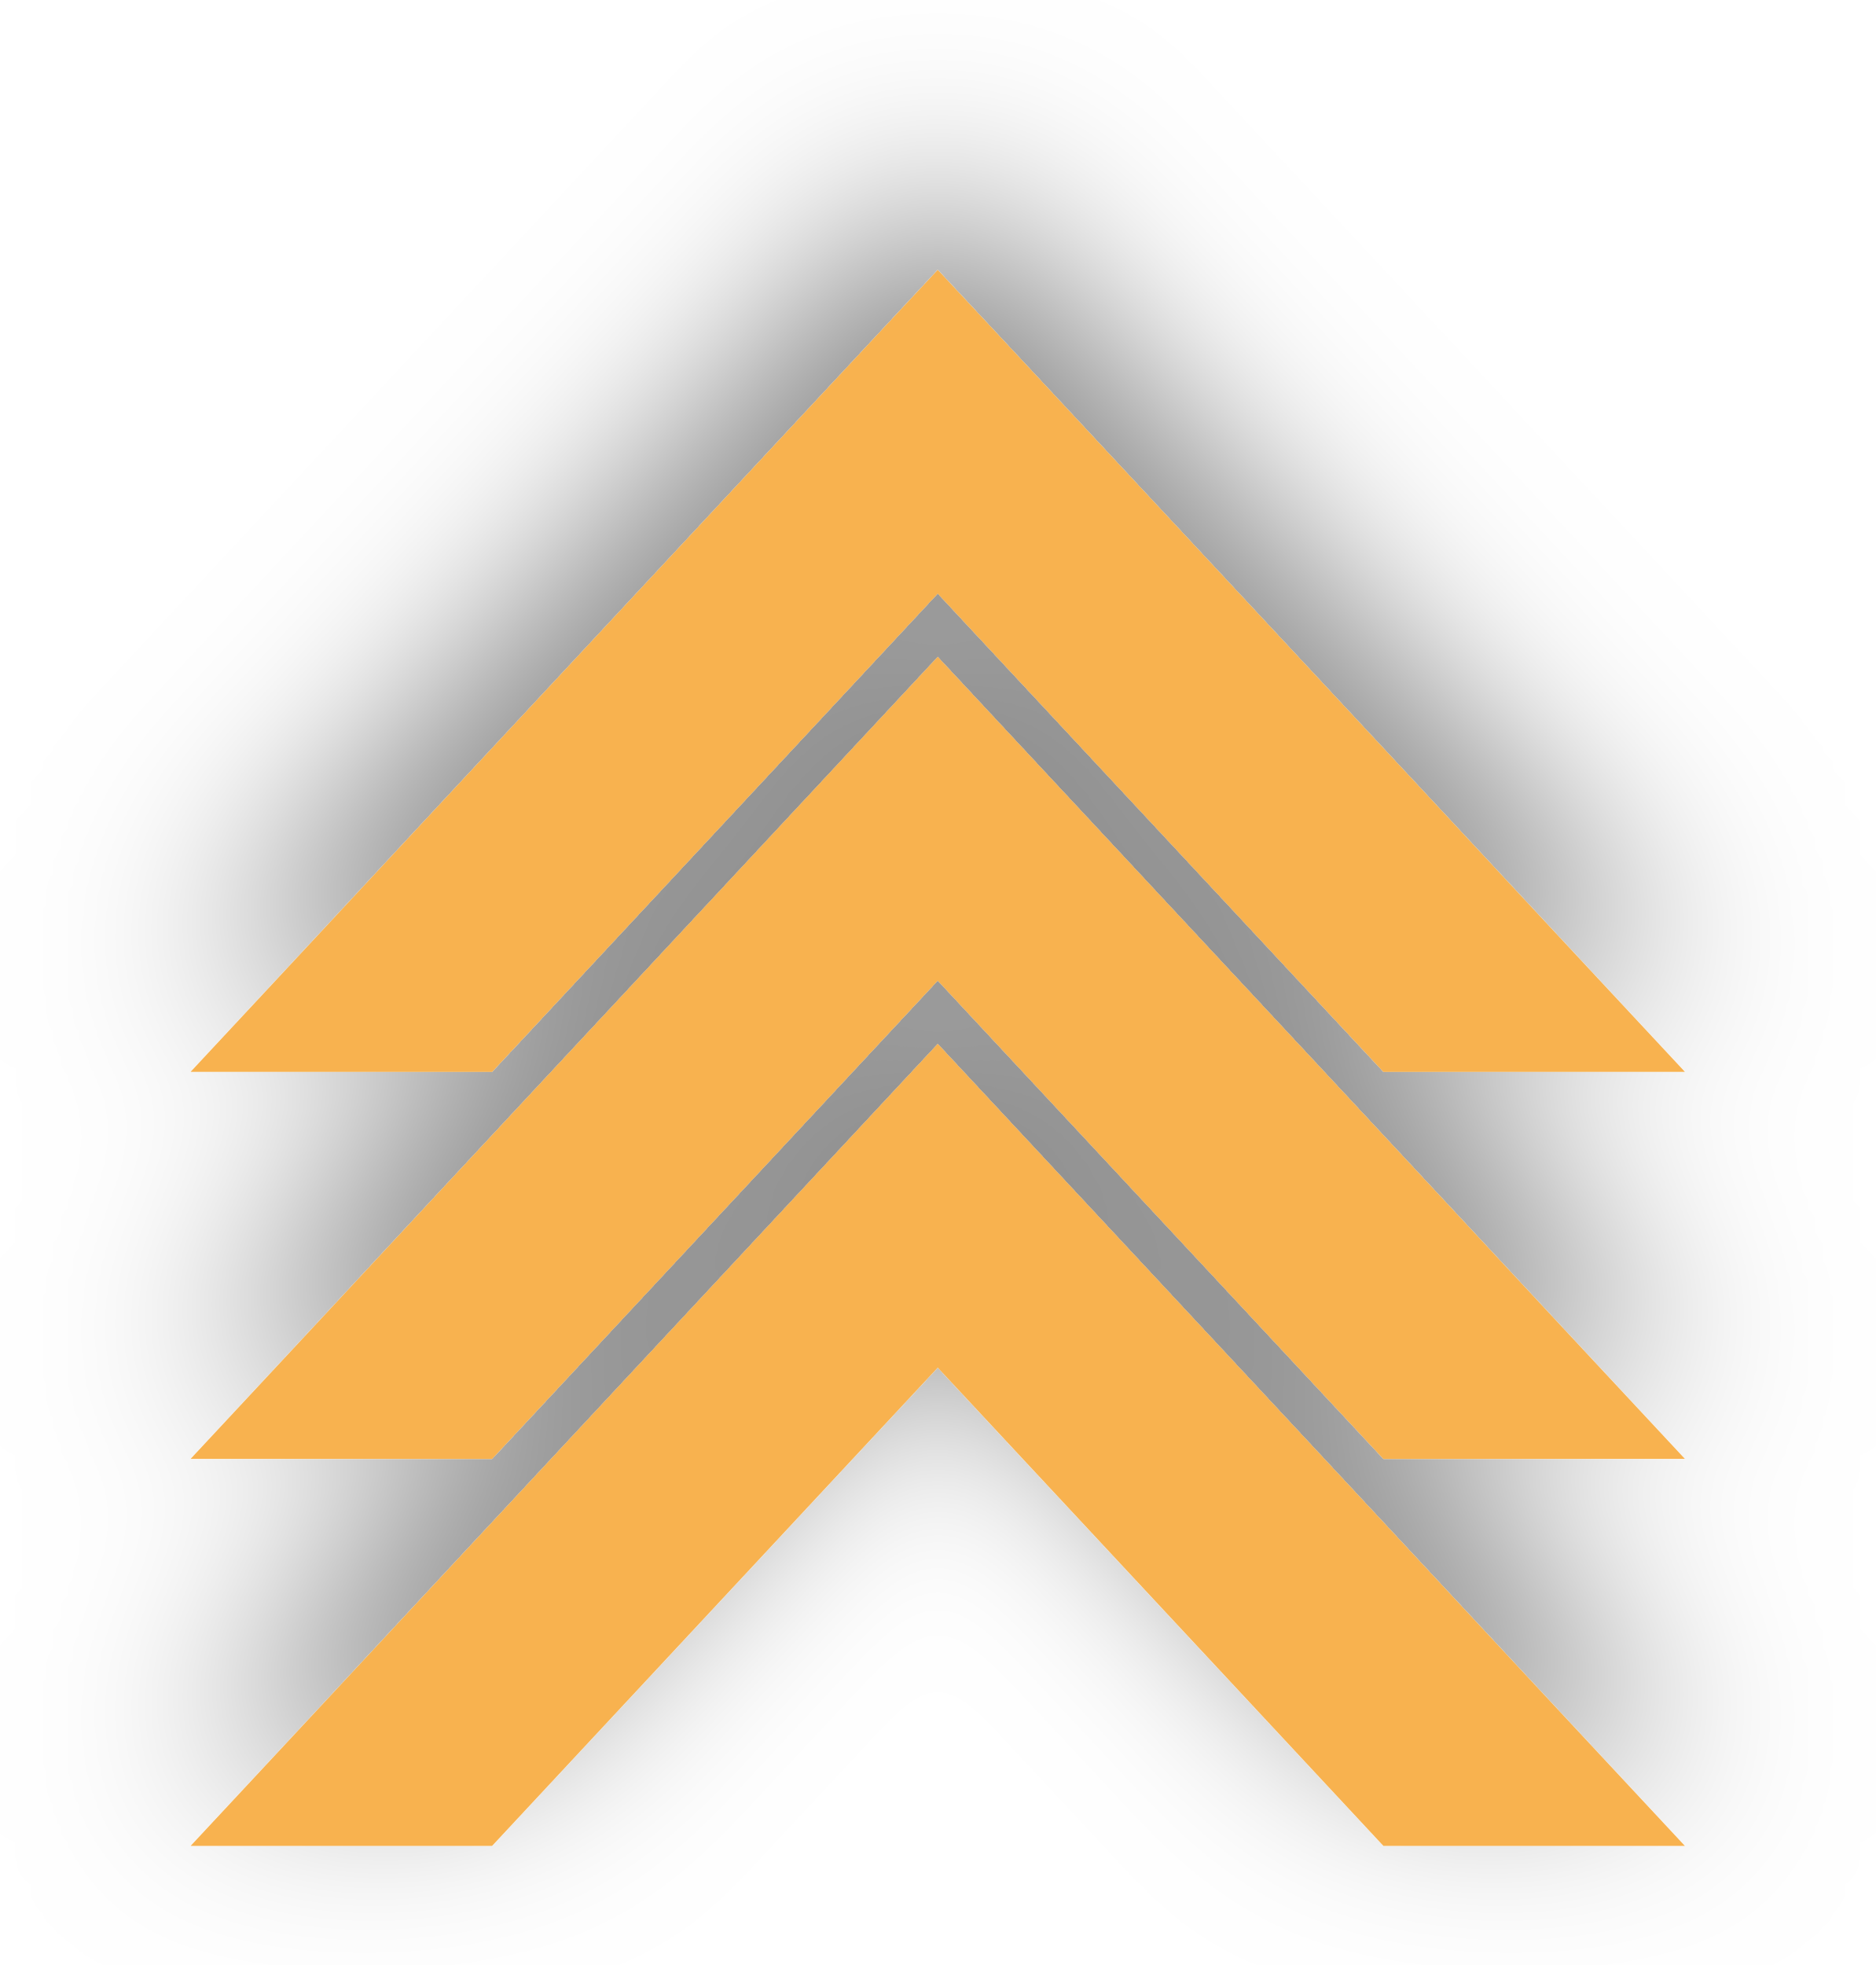
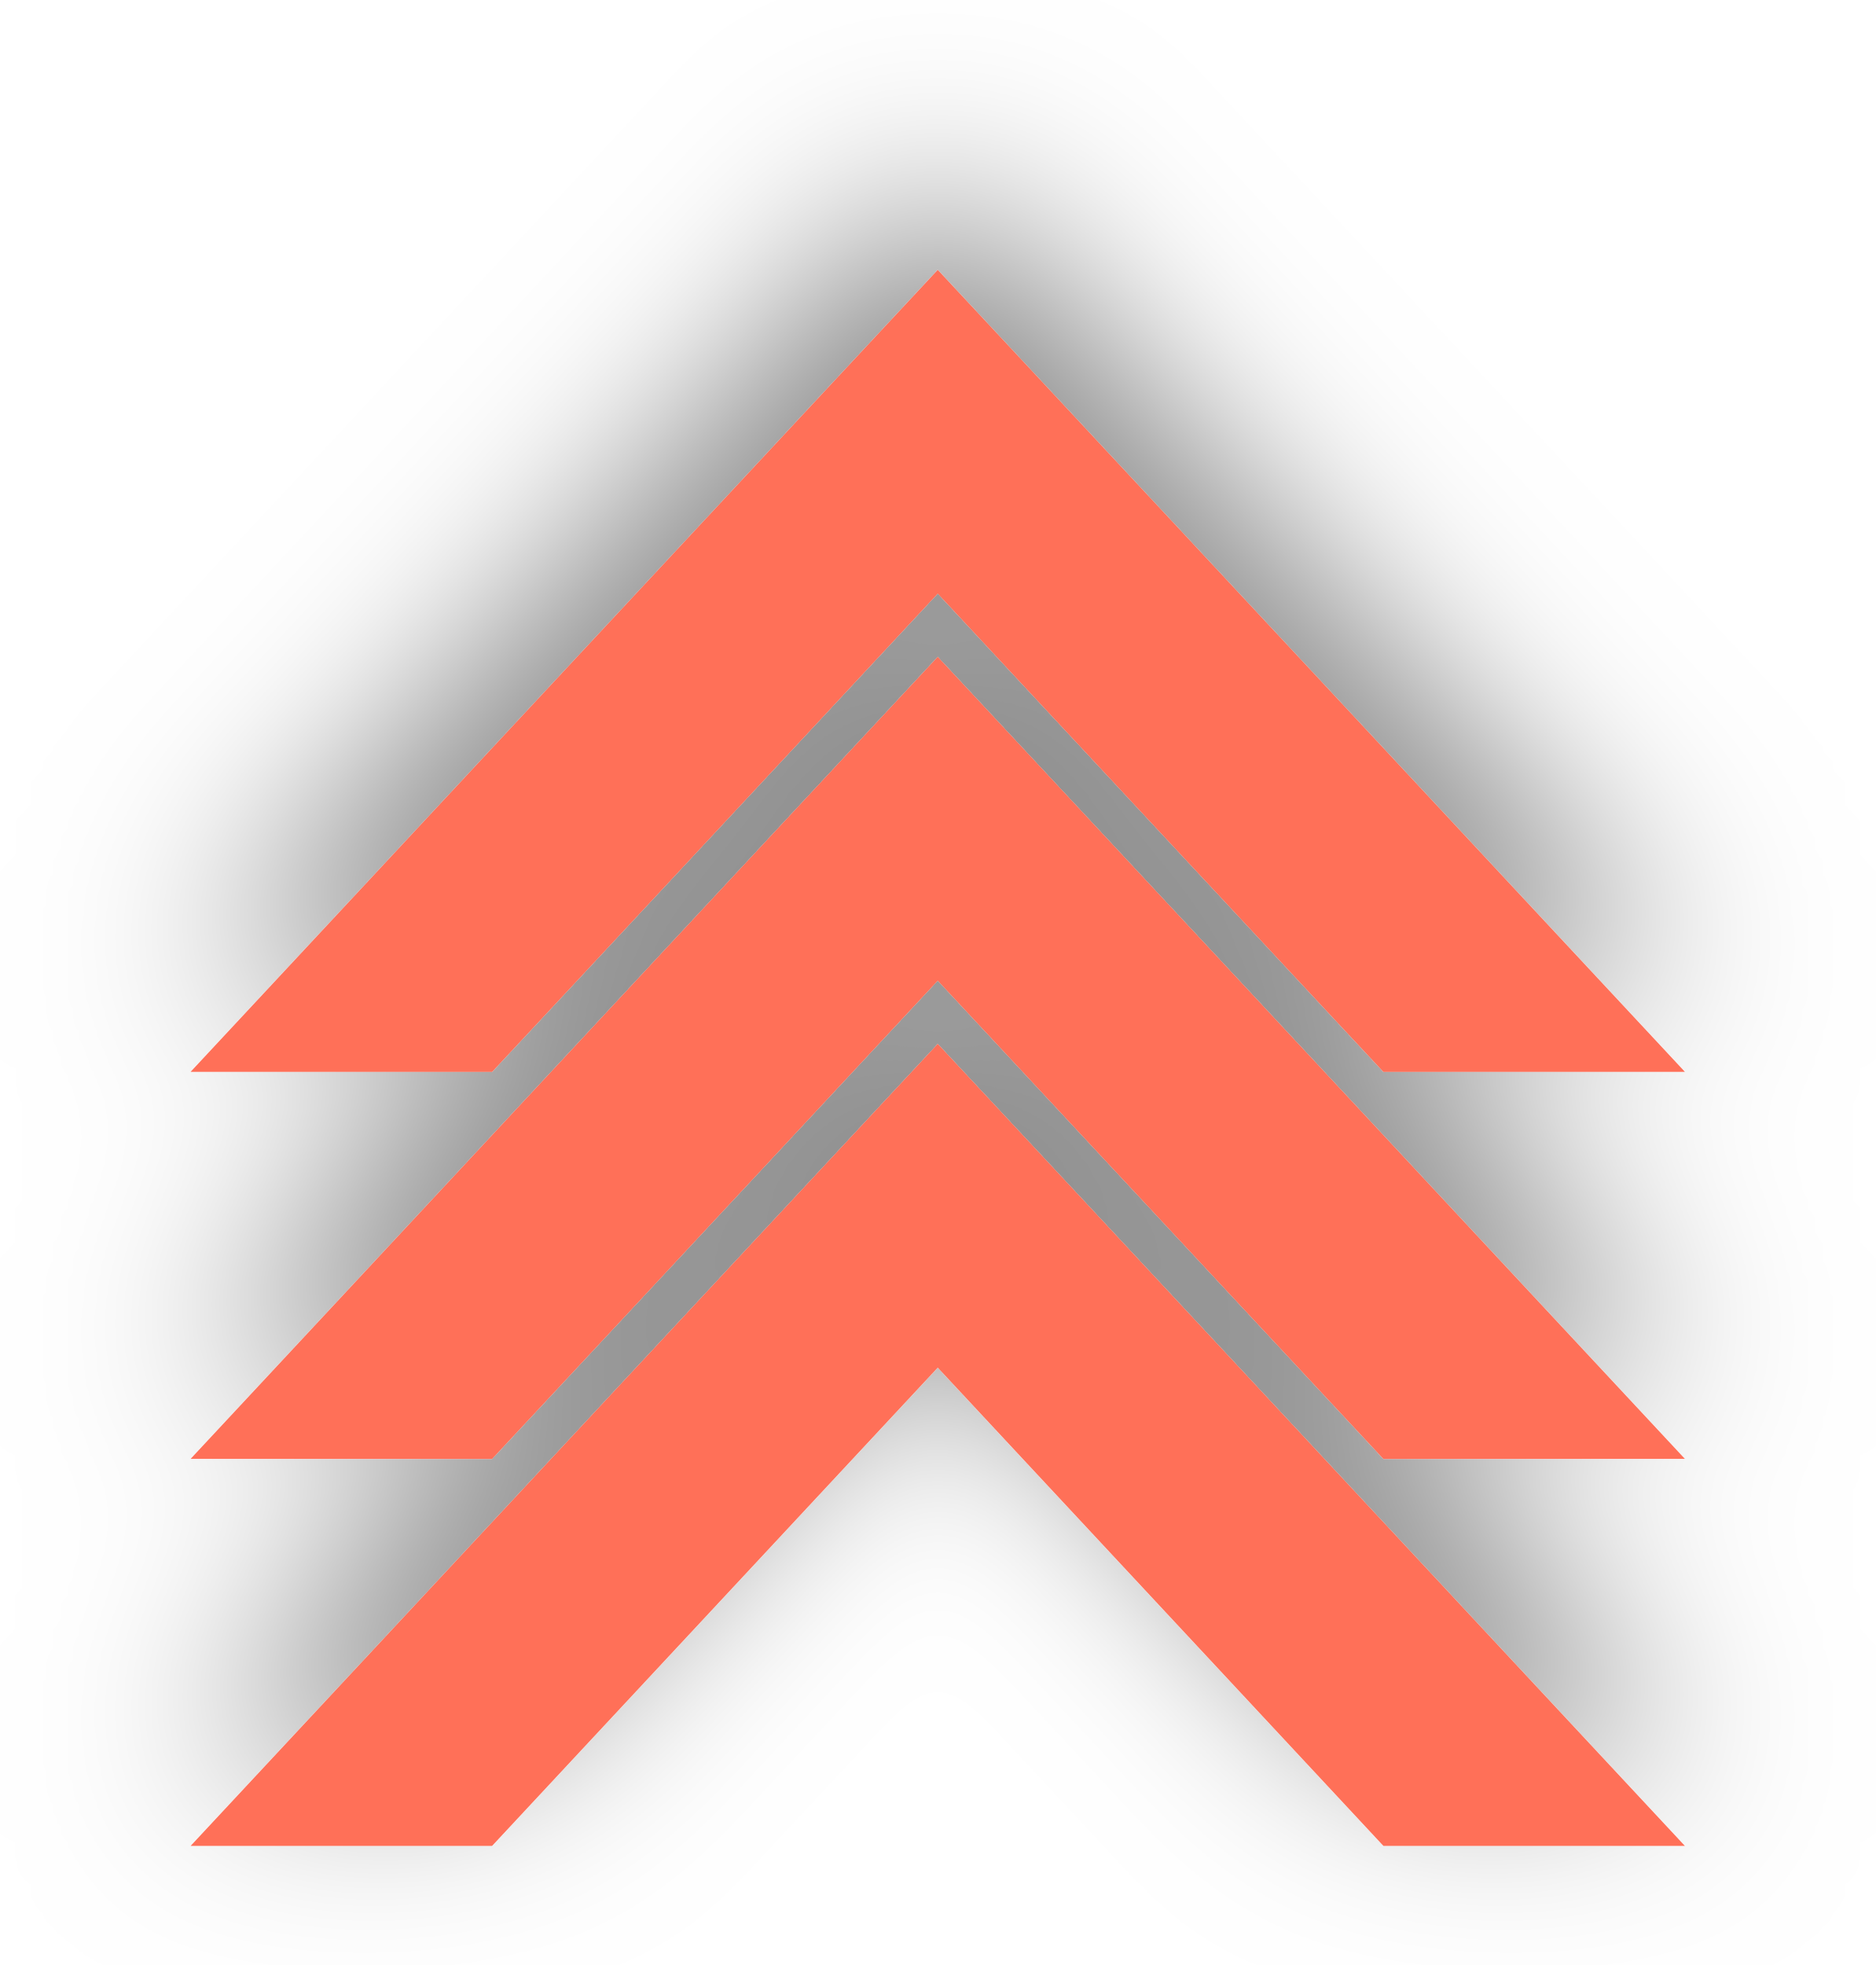
<svg xmlns="http://www.w3.org/2000/svg" width="63px" height="66px" viewBox="0 0 63 66" version="1.1">
  <defs>
    <filter x="-61.0%" y="-47.9%" width="222.0%" height="193.8%" filterUnits="objectBoundingBox" id="filter-1">
      <feOffset dx="0" dy="-3" in="SourceAlpha" result="shadowOffsetOuter1" />
      <feGaussianBlur stdDeviation="3.5" in="shadowOffsetOuter1" result="shadowBlurOuter1" />
      <feColorMatrix values="0 0 0 0 0   0 0 0 0 0   0 0 0 0 0  0 0 0 0.5 0" type="matrix" in="shadowBlurOuter1" result="shadowMatrixOuter1" />
      <feMerge>
        <feMergeNode in="shadowMatrixOuter1" />
        <feMergeNode in="SourceGraphic" />
      </feMerge>
    </filter>
  </defs>
  <g id="Welcome" stroke="none" stroke-width="1" fill="none" fill-rule="evenodd">
-     <g id="Mobile-Portrait" transform="translate(-128, -3791)" fill="#F8B24F" stroke="#F8B24F" stroke-width="4">
+     <g id="Mobile-Portrait" transform="translate(-128, -3791)" fill="#FF6F59" stroke="#FF6F59" stroke-width="4">
      <g id="Footer" transform="translate(-97, 3429)">
        <g id="Group" filter="url(#filter-1)" transform="translate(236, 374)">
          <path d="M36.341,22 L20.5,5 L4.659,22 L0,22 L20.5,0 L41,22 L36.341,22 Z" id="Combined-Shape" />
          <path d="M36.341,35 L20.5,18 L4.659,35 L0,35 L20.5,13 L41,35 L36.341,35 Z" id="Combined-Shape-Copy" />
          <path d="M36.341,48 L20.5,31 L4.659,48 L0,48 L20.5,26 L41,48 L36.341,48 Z" id="Combined-Shape-Copy-3" />
        </g>
      </g>
    </g>
  </g>
</svg>
